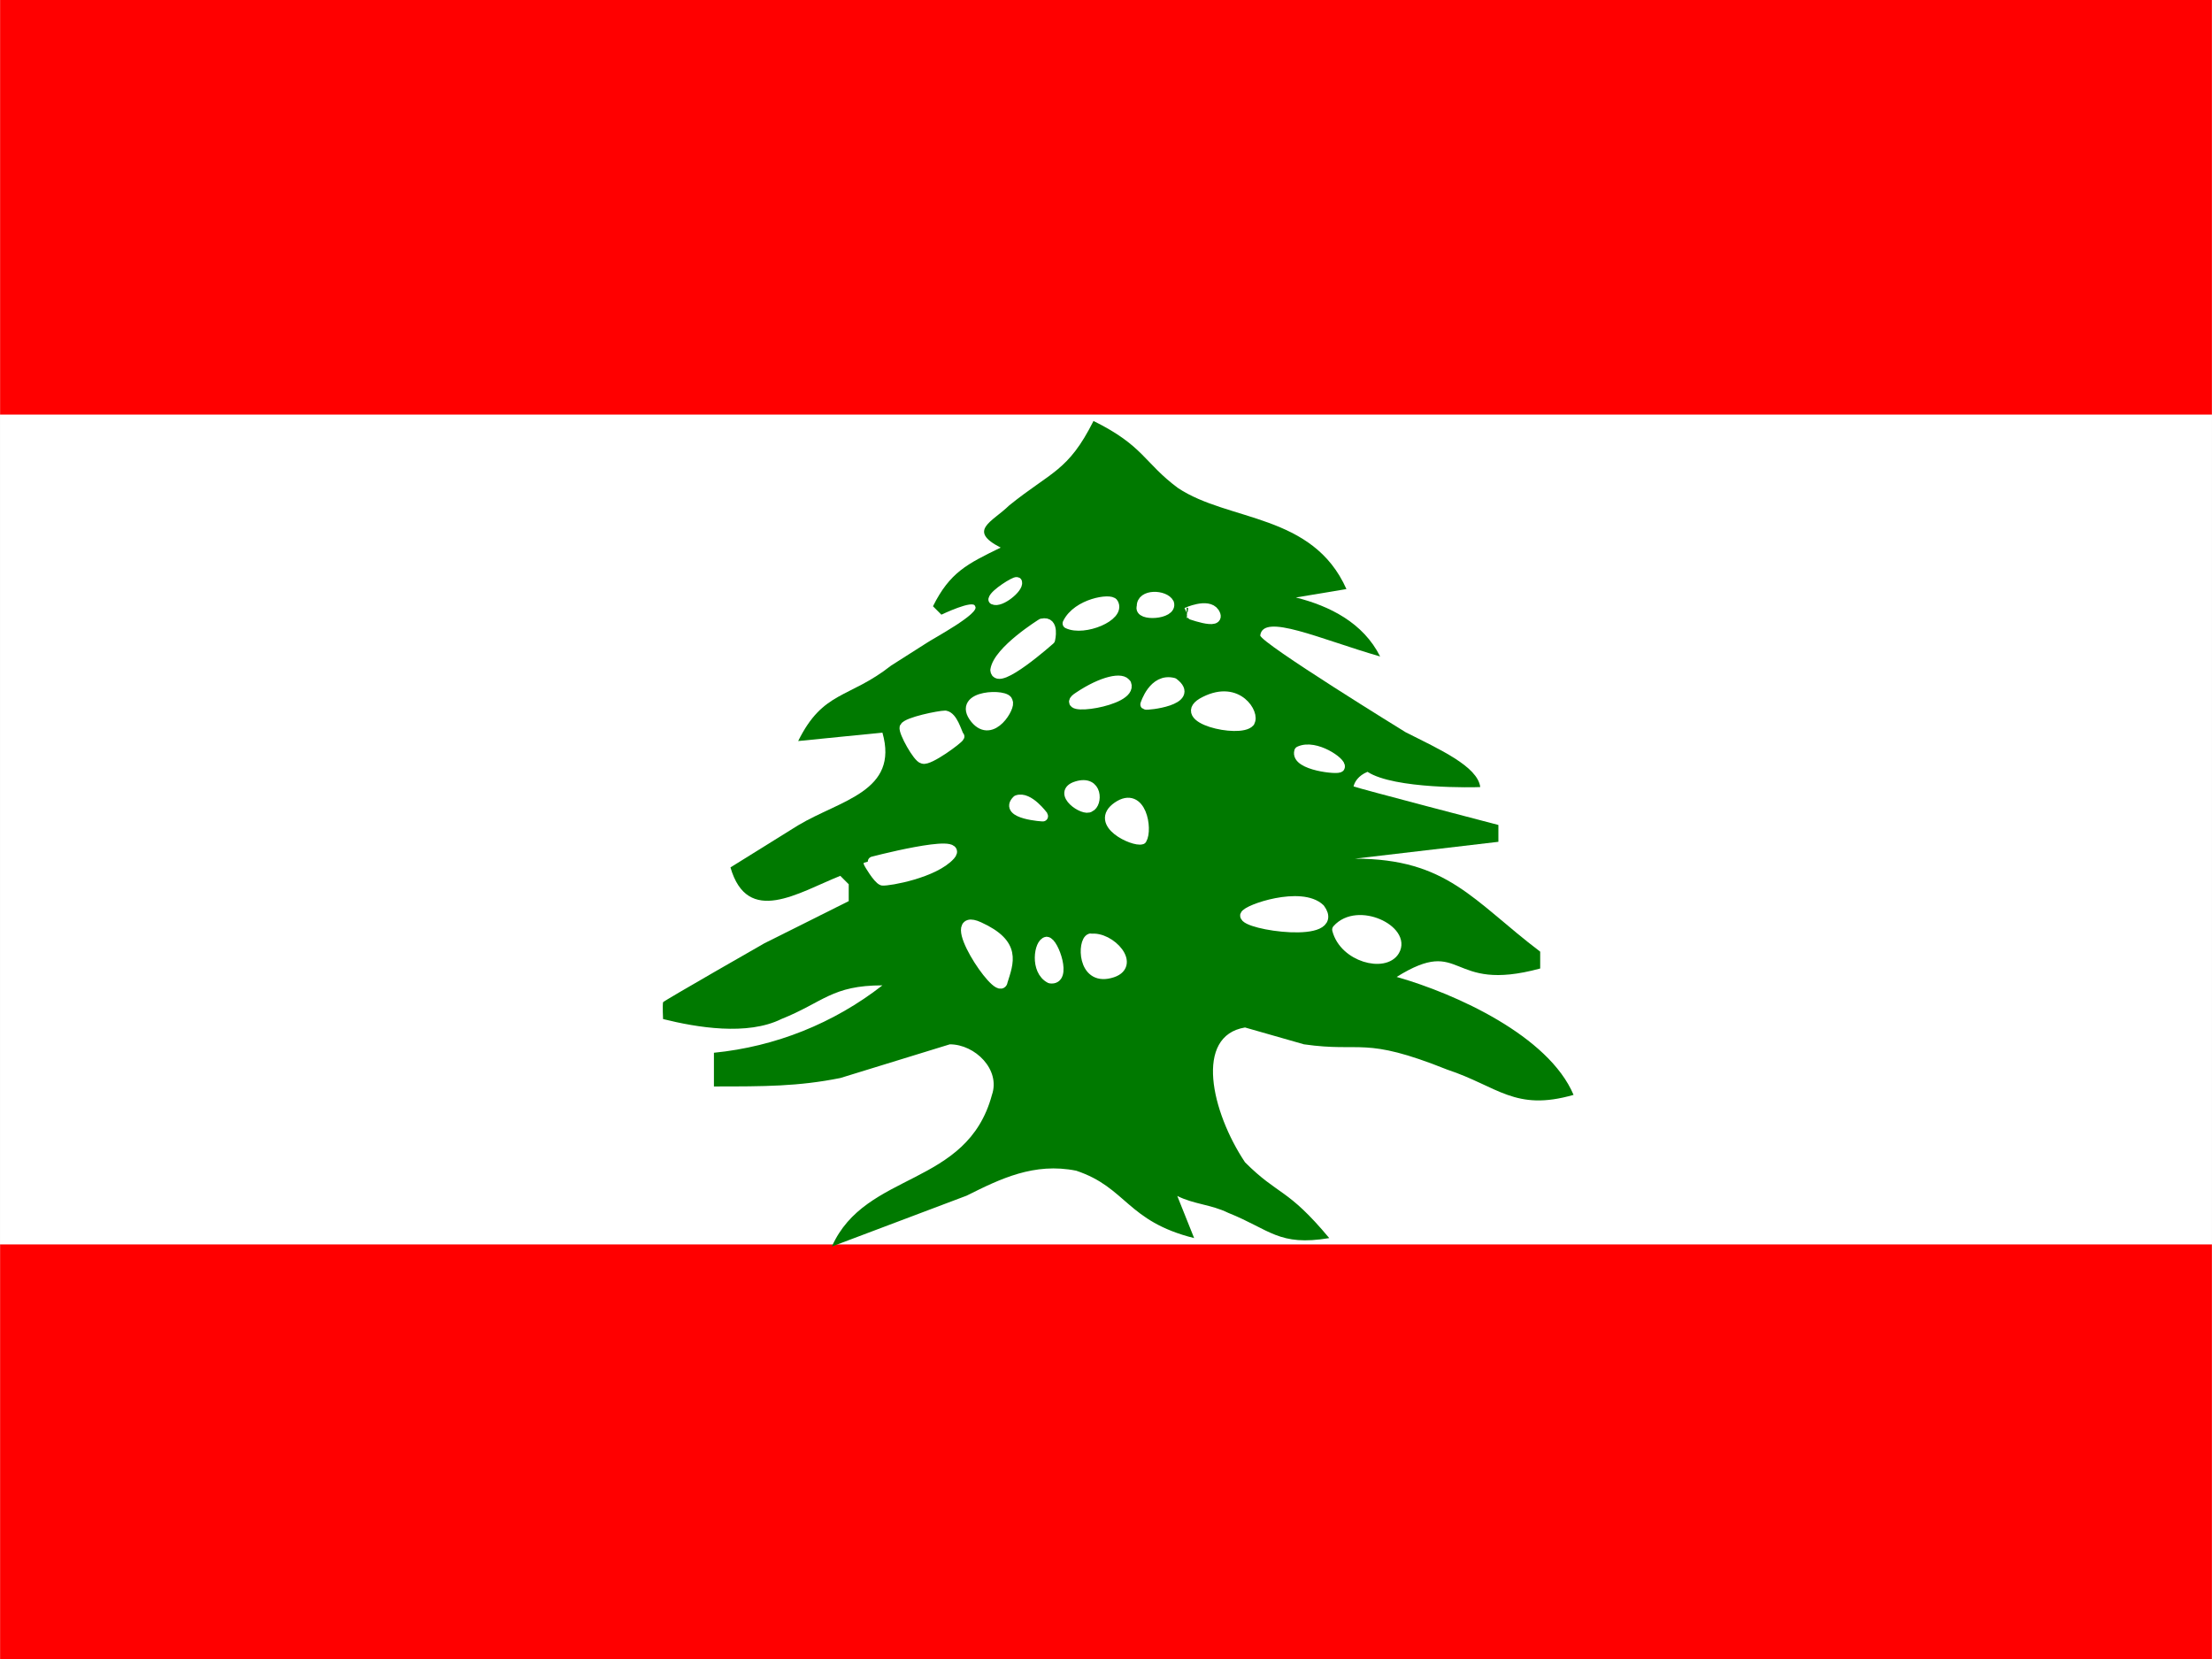
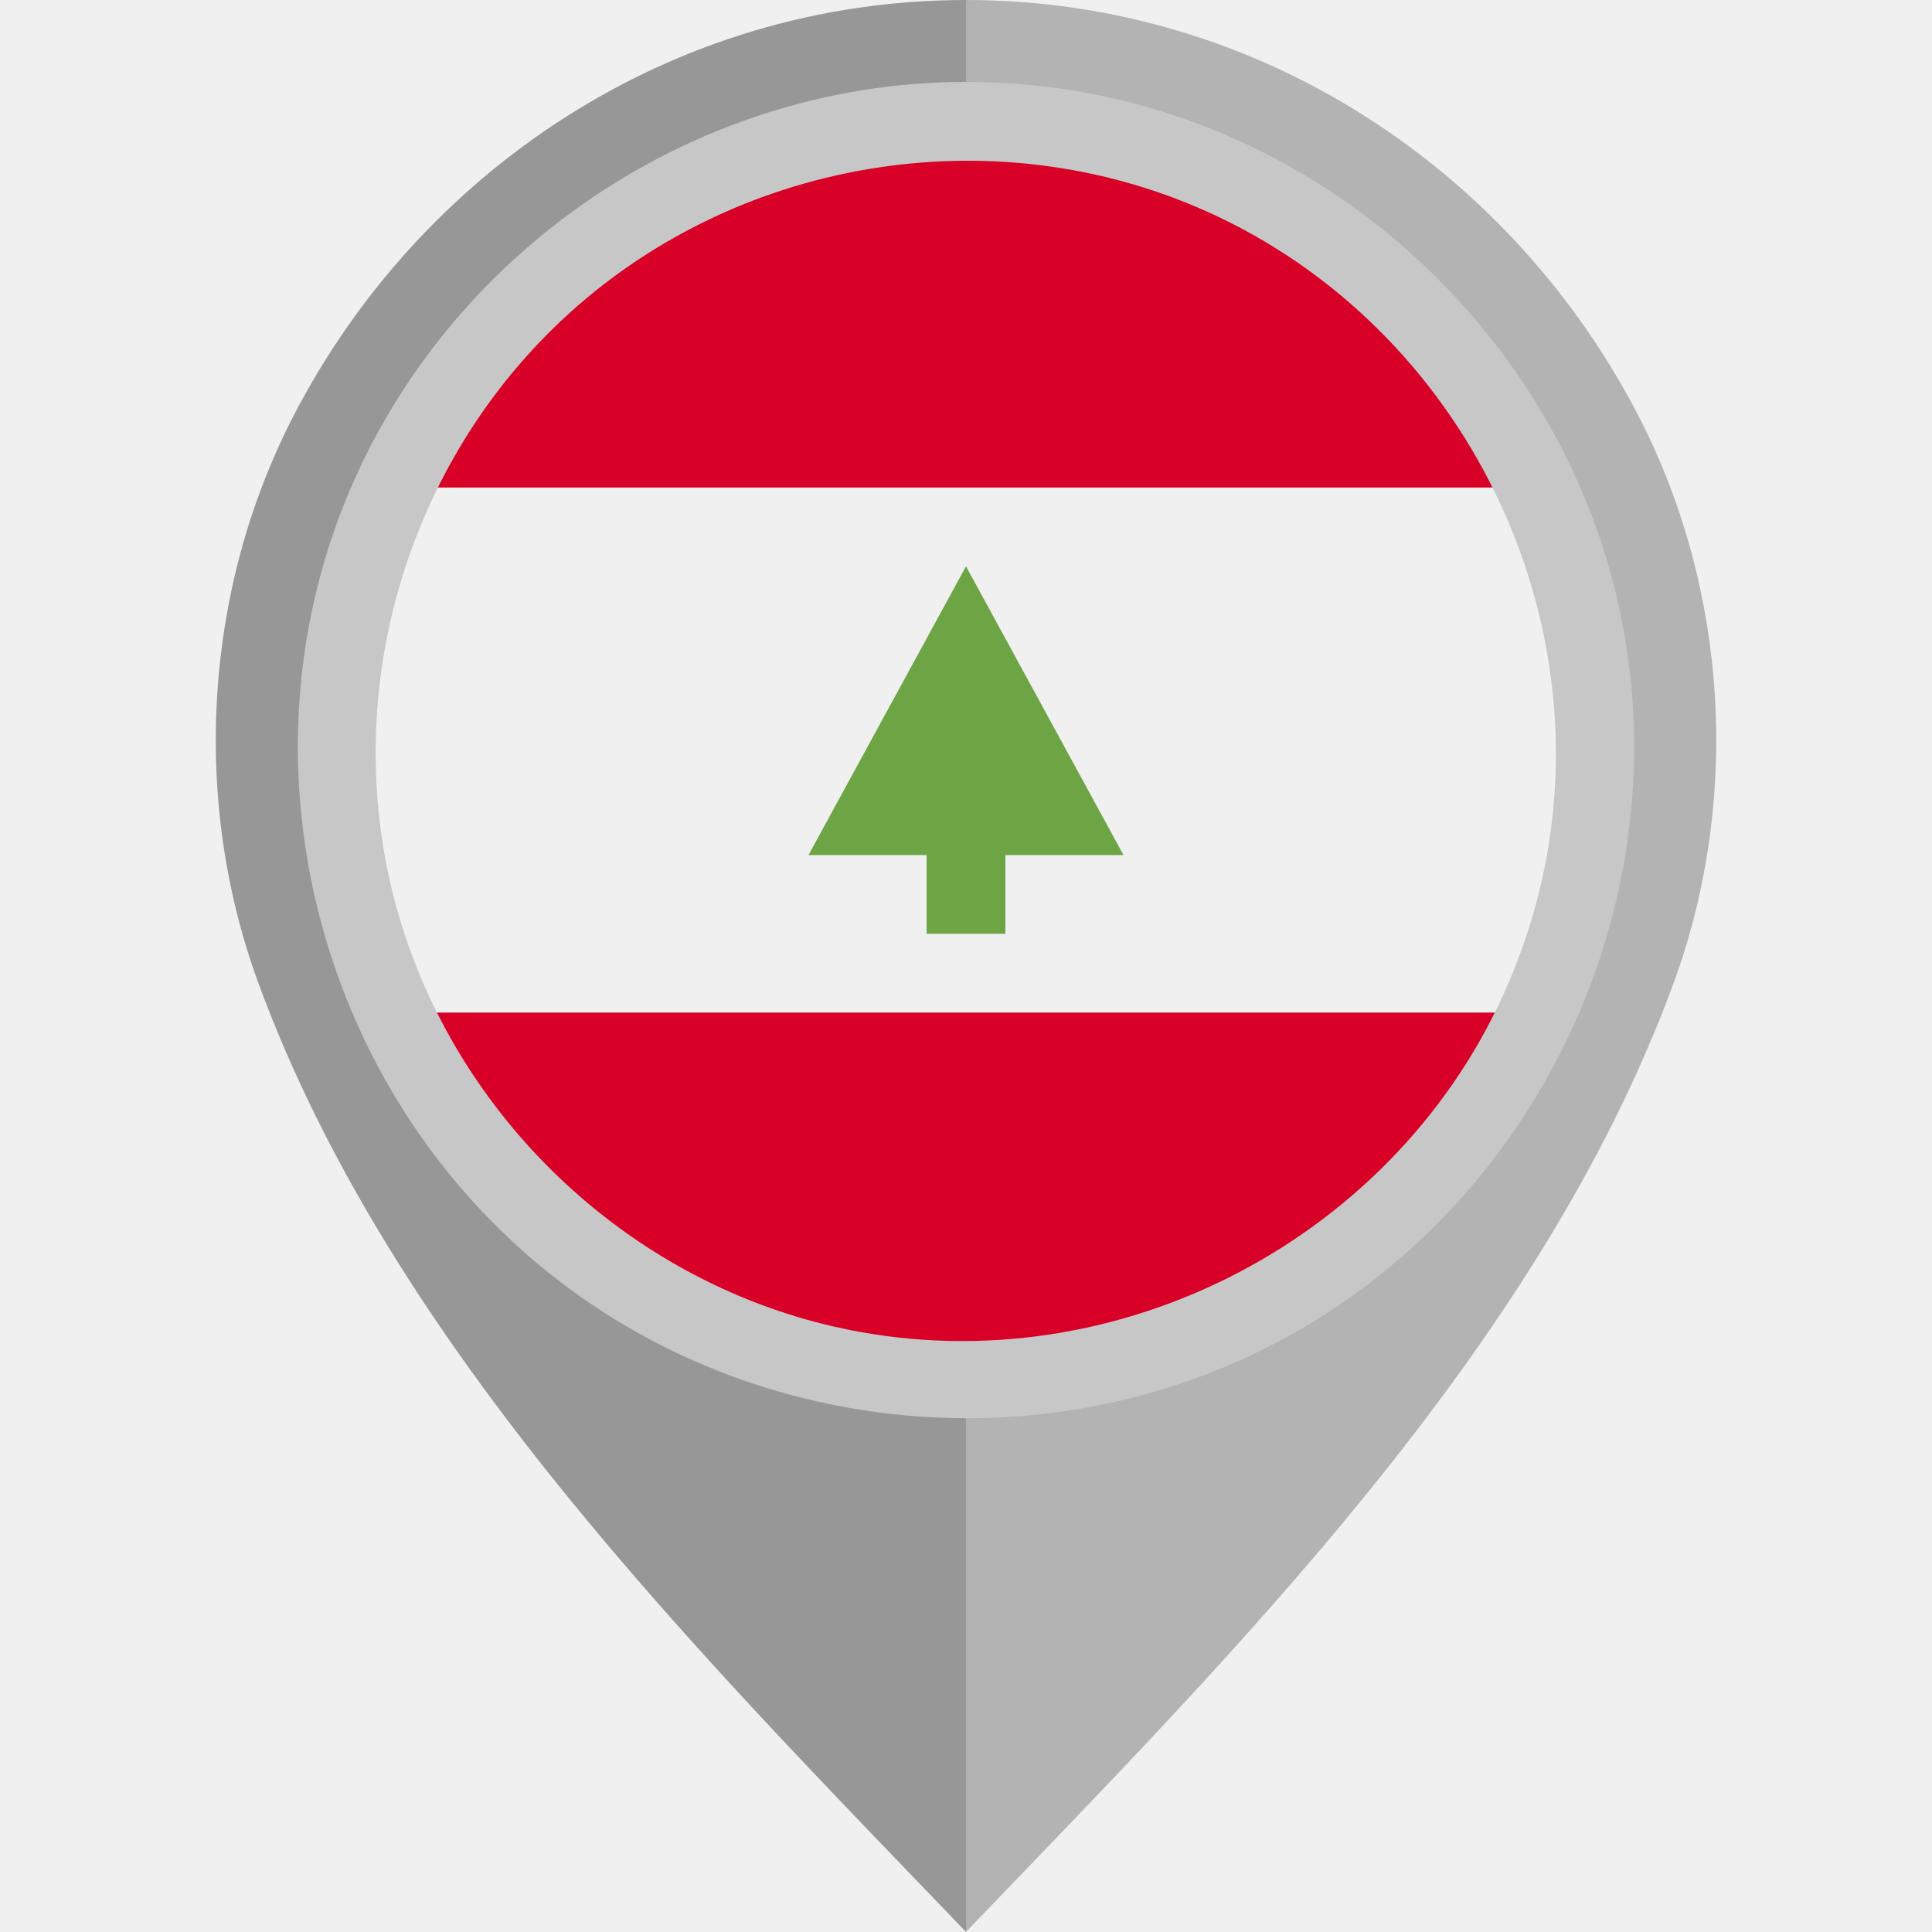
- <svg xmlns="http://www.w3.org/2000/svg" id="flag-icon-css-lb" viewBox="0 0 640 480">
-   <defs>
-     <clipPath id="a">
-       <path fill-opacity=".7" d="M-85.3 0h682.6v512H-85.3z" />
-     </clipPath>
-   </defs>
-   <g clip-path="url(#a)" transform="translate(80) scale(.9375)">
-     <g fill-rule="evenodd" stroke-width="1pt">
-       <path fill="red" d="M-128 384h768v128h-768zm0-384h768v128h-768z" />
-       <path fill="#fff" d="M-128 128h768v256h-768z" />
-     </g>
-     <path fill="#007900" d="M252.1 130c-7.8 15.5-13 15.5-26 26-5.2 5.1-13 7.7-2.6 13-10.5 5.1-15.7 7.7-20.9 18.1l2.6 2.6s10-4.8 10.4-2.6c1.8 2.1-13 10-14.9 11.3l-11 7c-13.1 10.3-21 7.7-28.7 23.3l26-2.6c5.2 18.2-13 20.8-26 28.6l-20.9 13c5.3 18.2 20.9 7.8 33.9 2.6l2.6 2.6v5.2l-26 13s-30.8 17.6-31.3 18.2c-.2 1 0 5.2 0 5.2 10.4 2.6 26 5.2 36.5 0 13-5.2 15.6-10.4 31.2-10.4a100.6 100.6 0 01-52 20.8v10.4c15.6 0 26 0 39-2.6l33.8-10.4c7.8 0 15.7 7.8 13 15.6-7.7 28.6-39 23.4-49.4 46.8L213 369c10.4-5.2 20.8-10.3 33.8-7.7 15.6 5.2 15.6 15.6 36.4 20.8l-5.2-13c5.2 2.6 10.4 2.6 15.7 5.2 13 5.2 15.6 10.4 31.2 7.8-13-15.6-15.6-13-26-23.4-10.4-15.6-15.7-39 0-41.6l18.2 5.2c18.2 2.6 18.2-2.6 44.2 7.8 15.7 5.2 20.9 13 39 7.8-7.7-18.2-36.3-31.2-54.6-36.4 20.9-13 15.6 5.2 44.3-2.6v-5.2C369.3 278 361.4 265 332.8 265l44.3-5.2v-5.2s-43.7-11.4-44.7-11.9c.3-1.3 1.4-3.3 4.3-4.5 8.3 5.4 33.3 4.8 34.8 4.7-.8-6.4-12.7-11.7-23-16.9 0 0-44.7-27.5-44.9-29.9.9-7 18.3 1.1 37 6.5-5.2-10.4-15.6-15.6-26-18.2l15.6-2.6c-10.4-23.4-36.4-20.8-52-31.2-10.5-7.8-10.5-13-26.1-20.7z" />
-     <path fill="#fff" fill-rule="evenodd" stroke="#fff" stroke-linecap="round" stroke-linejoin="round" stroke-width="3.2" d="M224 303c1.9-6.1 4.4-11.6-7.2-16.9-11.6-5.3 5.8 21.1 7.2 17zm13.7-12.3c-2.3.3-3.6 8.8 1.1 11.2 5.2.8 1-11.1-1.1-11.2zm13.5-1c-2.4.8-2.5 12.8 6 10.6 8.6-2.1 0-11.5-6-10.5zM267 259c1.8-3-.1-15-7.4-10-7.4 5.1 5 10.8 7.4 10zm-16-10c2.3-.9 2.5-8.3-4-6.3-6.3 1.9 2.3 7.8 4 6.3zm-14.4 2.9s-4.5-6.2-8-4.9c-4.3 4.2 8.3 5 8 4.9zM187 271.7c1.9.2 16-2.3 20.9-7.8 4.9-5.5-25.1 2.3-25.1 2.4 0 .1 2.8 4.9 4.2 5.4zm141.1-35c.7-1.3-7.5-7.1-12.4-4.8-1.3 4.3 12.4 5.7 12.4 4.8zm-27.8-14c1.6-2.2-3.5-11.3-13.7-6.2-10.2 5 10.7 9.8 13.7 6.3zm-32.1-5.3s2.5-8.2 8.6-6.6c7 5.3-8.3 6.9-8.6 6.6zm-6-6.2c-1-2.3-7.3-1-14.6 3.9-7.4 4.7 16.8 1.4 14.6-4zm18.7-22.1s6.5-3 8.5 0c2.7 4.3-8.6 0-8.5 0zm-5.5-2.9c-1.3-2.6-8.5-2.9-8.3 1-1.2 3 9.4 2.4 8.3-1zm-17.2 0c-.7-1.5-11 0-14 6.2 5 2.4 16.3-2.3 14-6.2zm-22 6.3s-13.4 8.3-14.3 14.3c.4 5.2 16.8-9.4 16.8-9.4s1.4-5.8-2.4-4.9zm-14.9-7.5c.4-1.7 6.7-5.6 7.2-5.3.5 1.7-5.1 6.3-7.2 5.3zm4.3 31.6c.3-2.5-16-2.3-9.9 5.2 5.2 6.3 11-4.1 9.9-5.2zm-15 10.7c-.8-1.6-2-6-4.2-6.4-1.9 0-11.7 2-12.5 3.6-.4 1.3 4.1 9.4 5.6 9.6 1.8.7 10.9-6 11.2-6.8zm88.4 55.2c.5-1.8 17.3-7.5 23-2 6.8 9.3-23.4 5-23 2zm46 10.9c3.7-6.2-11.3-13.6-17.6-6.5 2.2 8.5 14.6 11.6 17.6 6.5z" />
+ <svg xmlns="http://www.w3.org/2000/svg" version="1.1" id="Layer_1" x="0px" y="0px" viewBox="0 0 512 512" style="enable-background:new 0 0 512 512;" xml:space="preserve">
+   <path style="fill:#B3B3B3;" d="M434.44,110.654C401.179,45.876,334.36,0.003,255.98,0v101.329  c55.478,0.004,100.593,43.67,100.595,99.15c0,54.805-45.491,102.048-100.595,102.052V512  c70.645-73.617,151.953-154.542,187.529-251.428C461.298,212.121,457.979,156.5,434.44,110.654z" />
+   <path style="fill:#979797;" d="M68.492,260.572C104.066,357.458,185.374,438.383,256.02,512V302.531  c-55.103-0.004-100.595-47.247-100.595-102.052c0.002-55.479,45.117-99.146,100.595-99.15V0  c-78.379,0.003-145.199,45.876-178.46,110.654C54.02,156.5,50.702,212.121,68.492,260.572z" />
+   <circle style="fill:#F0F0F0;" cx="256" cy="198.773" r="160" />
+   <g>
+     <path style="fill:#D80027;" d="M256,38.773c-63.434,0-118.243,36.915-144.124,90.434h288.246   C374.243,75.689,319.434,38.773,256,38.773z" />
+     <path style="fill:#D80027;" d="M256,358.773c63.434,0,118.243-36.915,144.124-90.434H111.876   C137.757,321.857,192.567,358.773,256,358.773z" />
  </g>
+   <polygon style="fill:#6DA544;" points="297.739,226.598 256,150.077 214.262,226.598 245.565,226.598 245.565,247.469   266.435,247.469 266.435,226.598 " />
+   <path style="fill:#C7C7C7;" d="M255.929,21.707c-73.745,0-141.451,47.552-166.61,116.806  c-25.343,69.773-3.142,149.836,53.974,197.071c57.236,47.338,140.369,53.625,203.979,15.148  c63.626-38.49,97.228-114.681,82.271-187.573C414.89,91.771,355.518,35.121,283.473,23.843  C274.361,22.416,265.142,21.707,255.929,21.707 M398.59,263.184c-30.241,67.009-105.732,104.802-177.479,88.399  c-55.215-12.621-100.384-55.764-115.778-110.195c-15.749-55.658,1.328-116.804,43.417-156.425  c45.535-42.867,114.172-54.571,171.321-28.799c68.228,30.767,105.971,108.144,87.651,180.844  C405.459,245.986,402.37,254.739,398.59,263.184C396.503,267.81,400.132,259.739,398.59,263.184" />
+   <g>
+ </g>
+   <g>
+ </g>
+   <g>
+ </g>
+   <g>
+ </g>
+   <g>
+ </g>
+   <g>
+ </g>
+   <g>
+ </g>
+   <g>
+ </g>
+   <g>
+ </g>
+   <g>
+ </g>
+   <g>
+ </g>
+   <g>
+ </g>
+   <g>
+ </g>
+   <g>
+ </g>
+   <g>
+ </g>
</svg>
